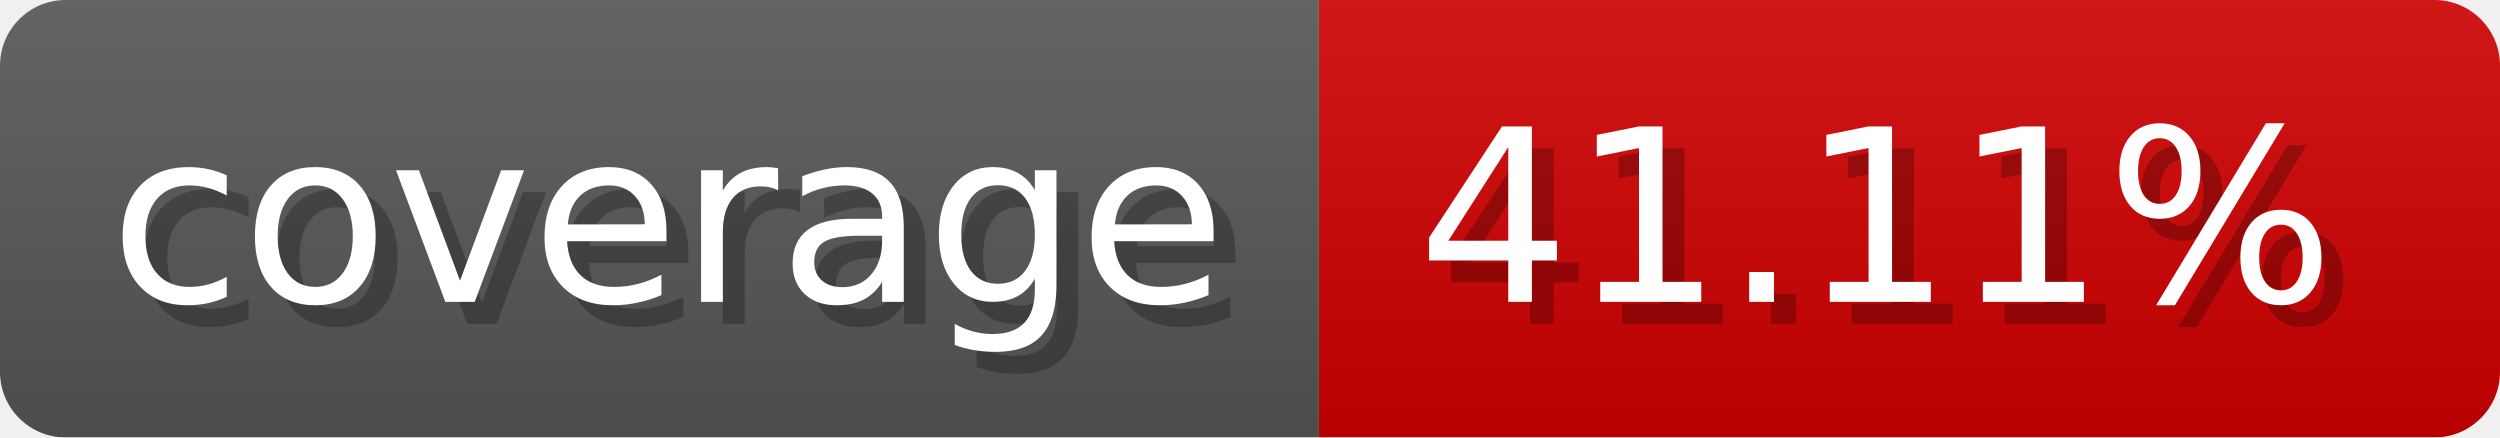
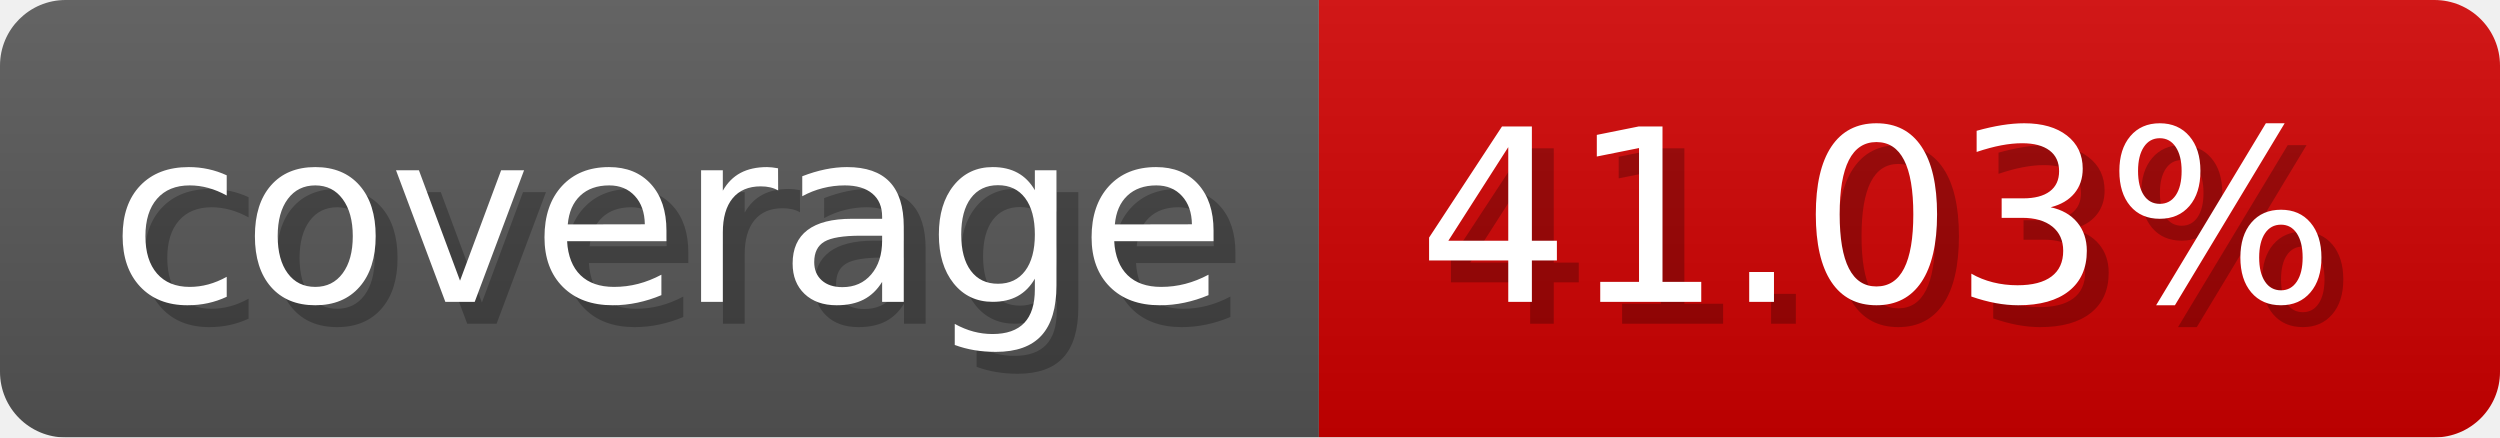
- <svg xmlns="http://www.w3.org/2000/svg" width="114.3" height="20" viewBox="0 0 1143 200" role="img" aria-label="coverage: 41.11%">
-   <linearGradient id="tybZi" x2="0" y2="100%">
+ <svg xmlns="http://www.w3.org/2000/svg" width="114.3" height="20" viewBox="0 0 1143 200" role="img" aria-label="coverage: 41.03%">
+   <linearGradient id="leTwX" x2="0" y2="100%">
    <stop offset="0" stop-opacity=".1" stop-color="#EEE" />
    <stop offset="1" stop-opacity=".1" />
  </linearGradient>
-   <mask id="gOvge">
+   <mask id="OufGG">
    <rect width="1143" height="200" rx="30" fill="#FFF" />
  </mask>
-   <g mask="url(#gOvge)">
+   <g mask="url(#OufGG)">
    <rect width="603" height="200" fill="#555" />
    <rect width="540" height="200" fill="#ce0000" x="603" />
-     <rect width="1143" height="200" fill="url(#tybZi)" />
+     <rect width="1143" height="200" fill="url(#leTwX)" />
  </g>
  <g aria-hidden="true" fill="#fff" text-anchor="start" font-family="Verdana,DejaVu Sans,sans-serif" font-size="110">
    <text x="60" y="148" textLength="503" fill="#000" opacity="0.25">coverage</text>
    <text x="50" y="138" textLength="503">coverage</text>
-     <text x="658" y="148" textLength="440" fill="#000" opacity="0.25">41.11%</text>
-     <text x="648" y="138" textLength="440">41.11%</text>
+     <text x="658" y="148" textLength="440" fill="#000" opacity="0.25">41.03%</text>
+     <text x="648" y="138" textLength="440">41.03%</text>
  </g>
</svg>
